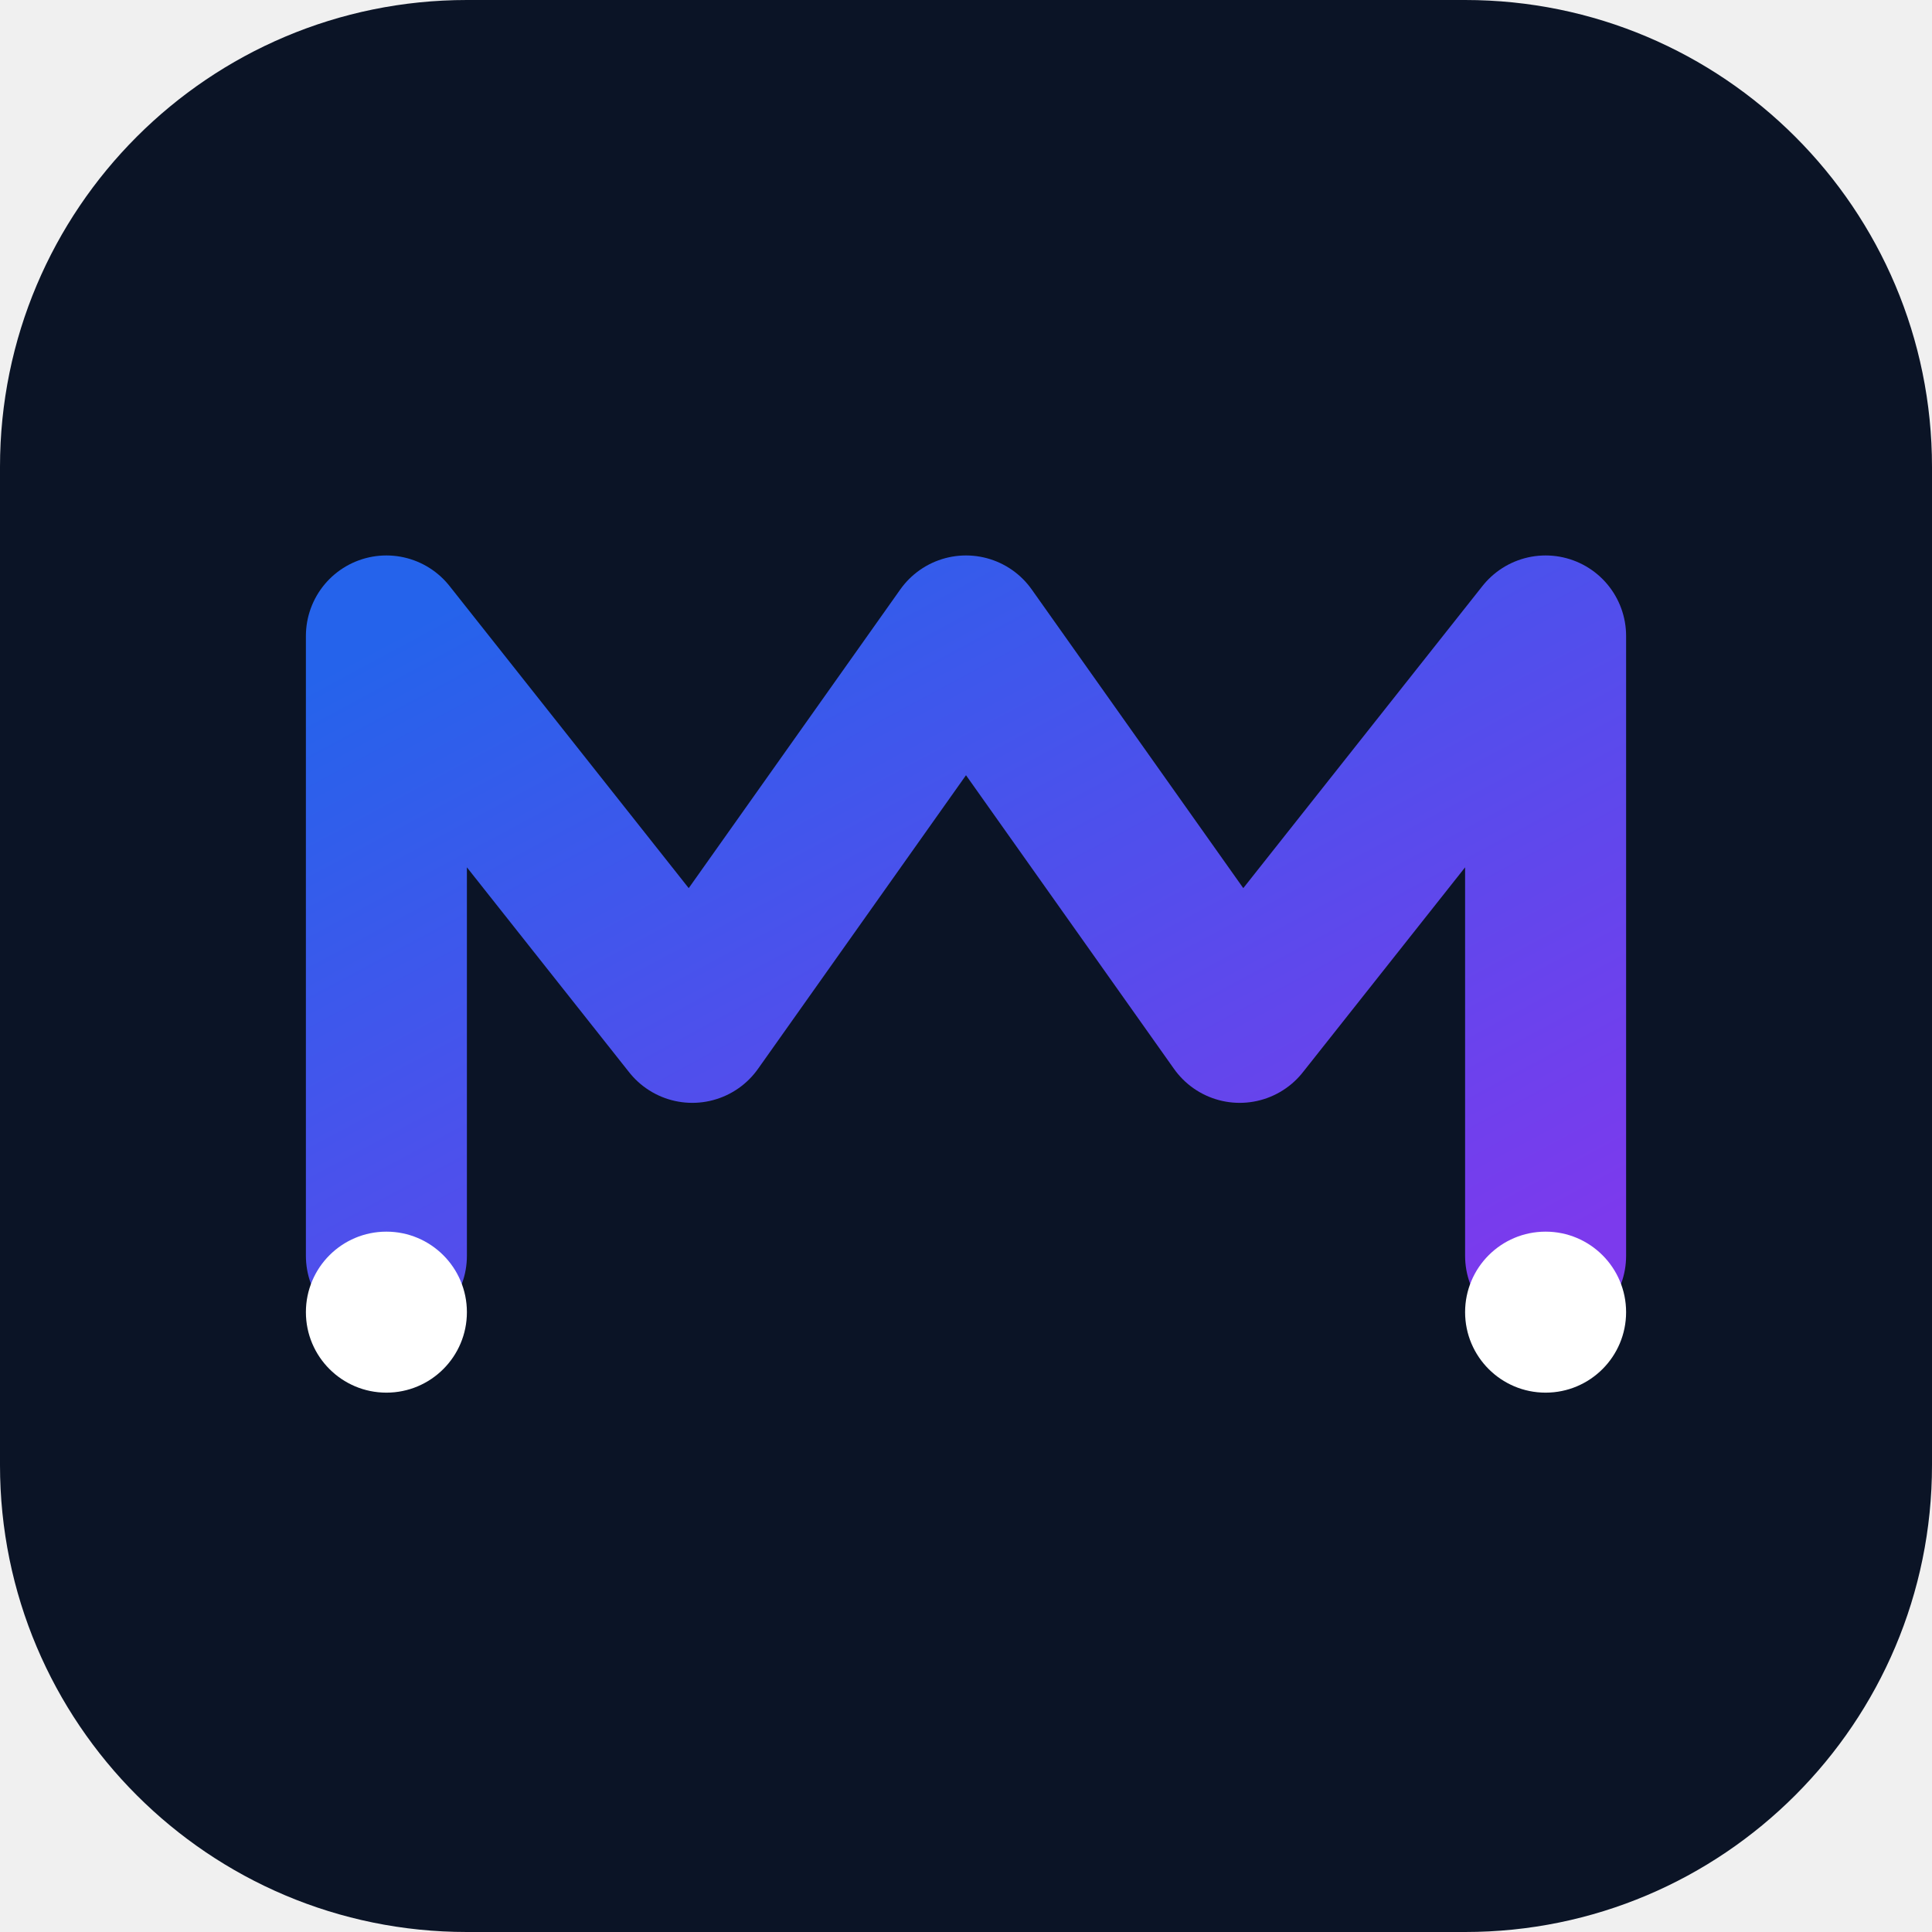
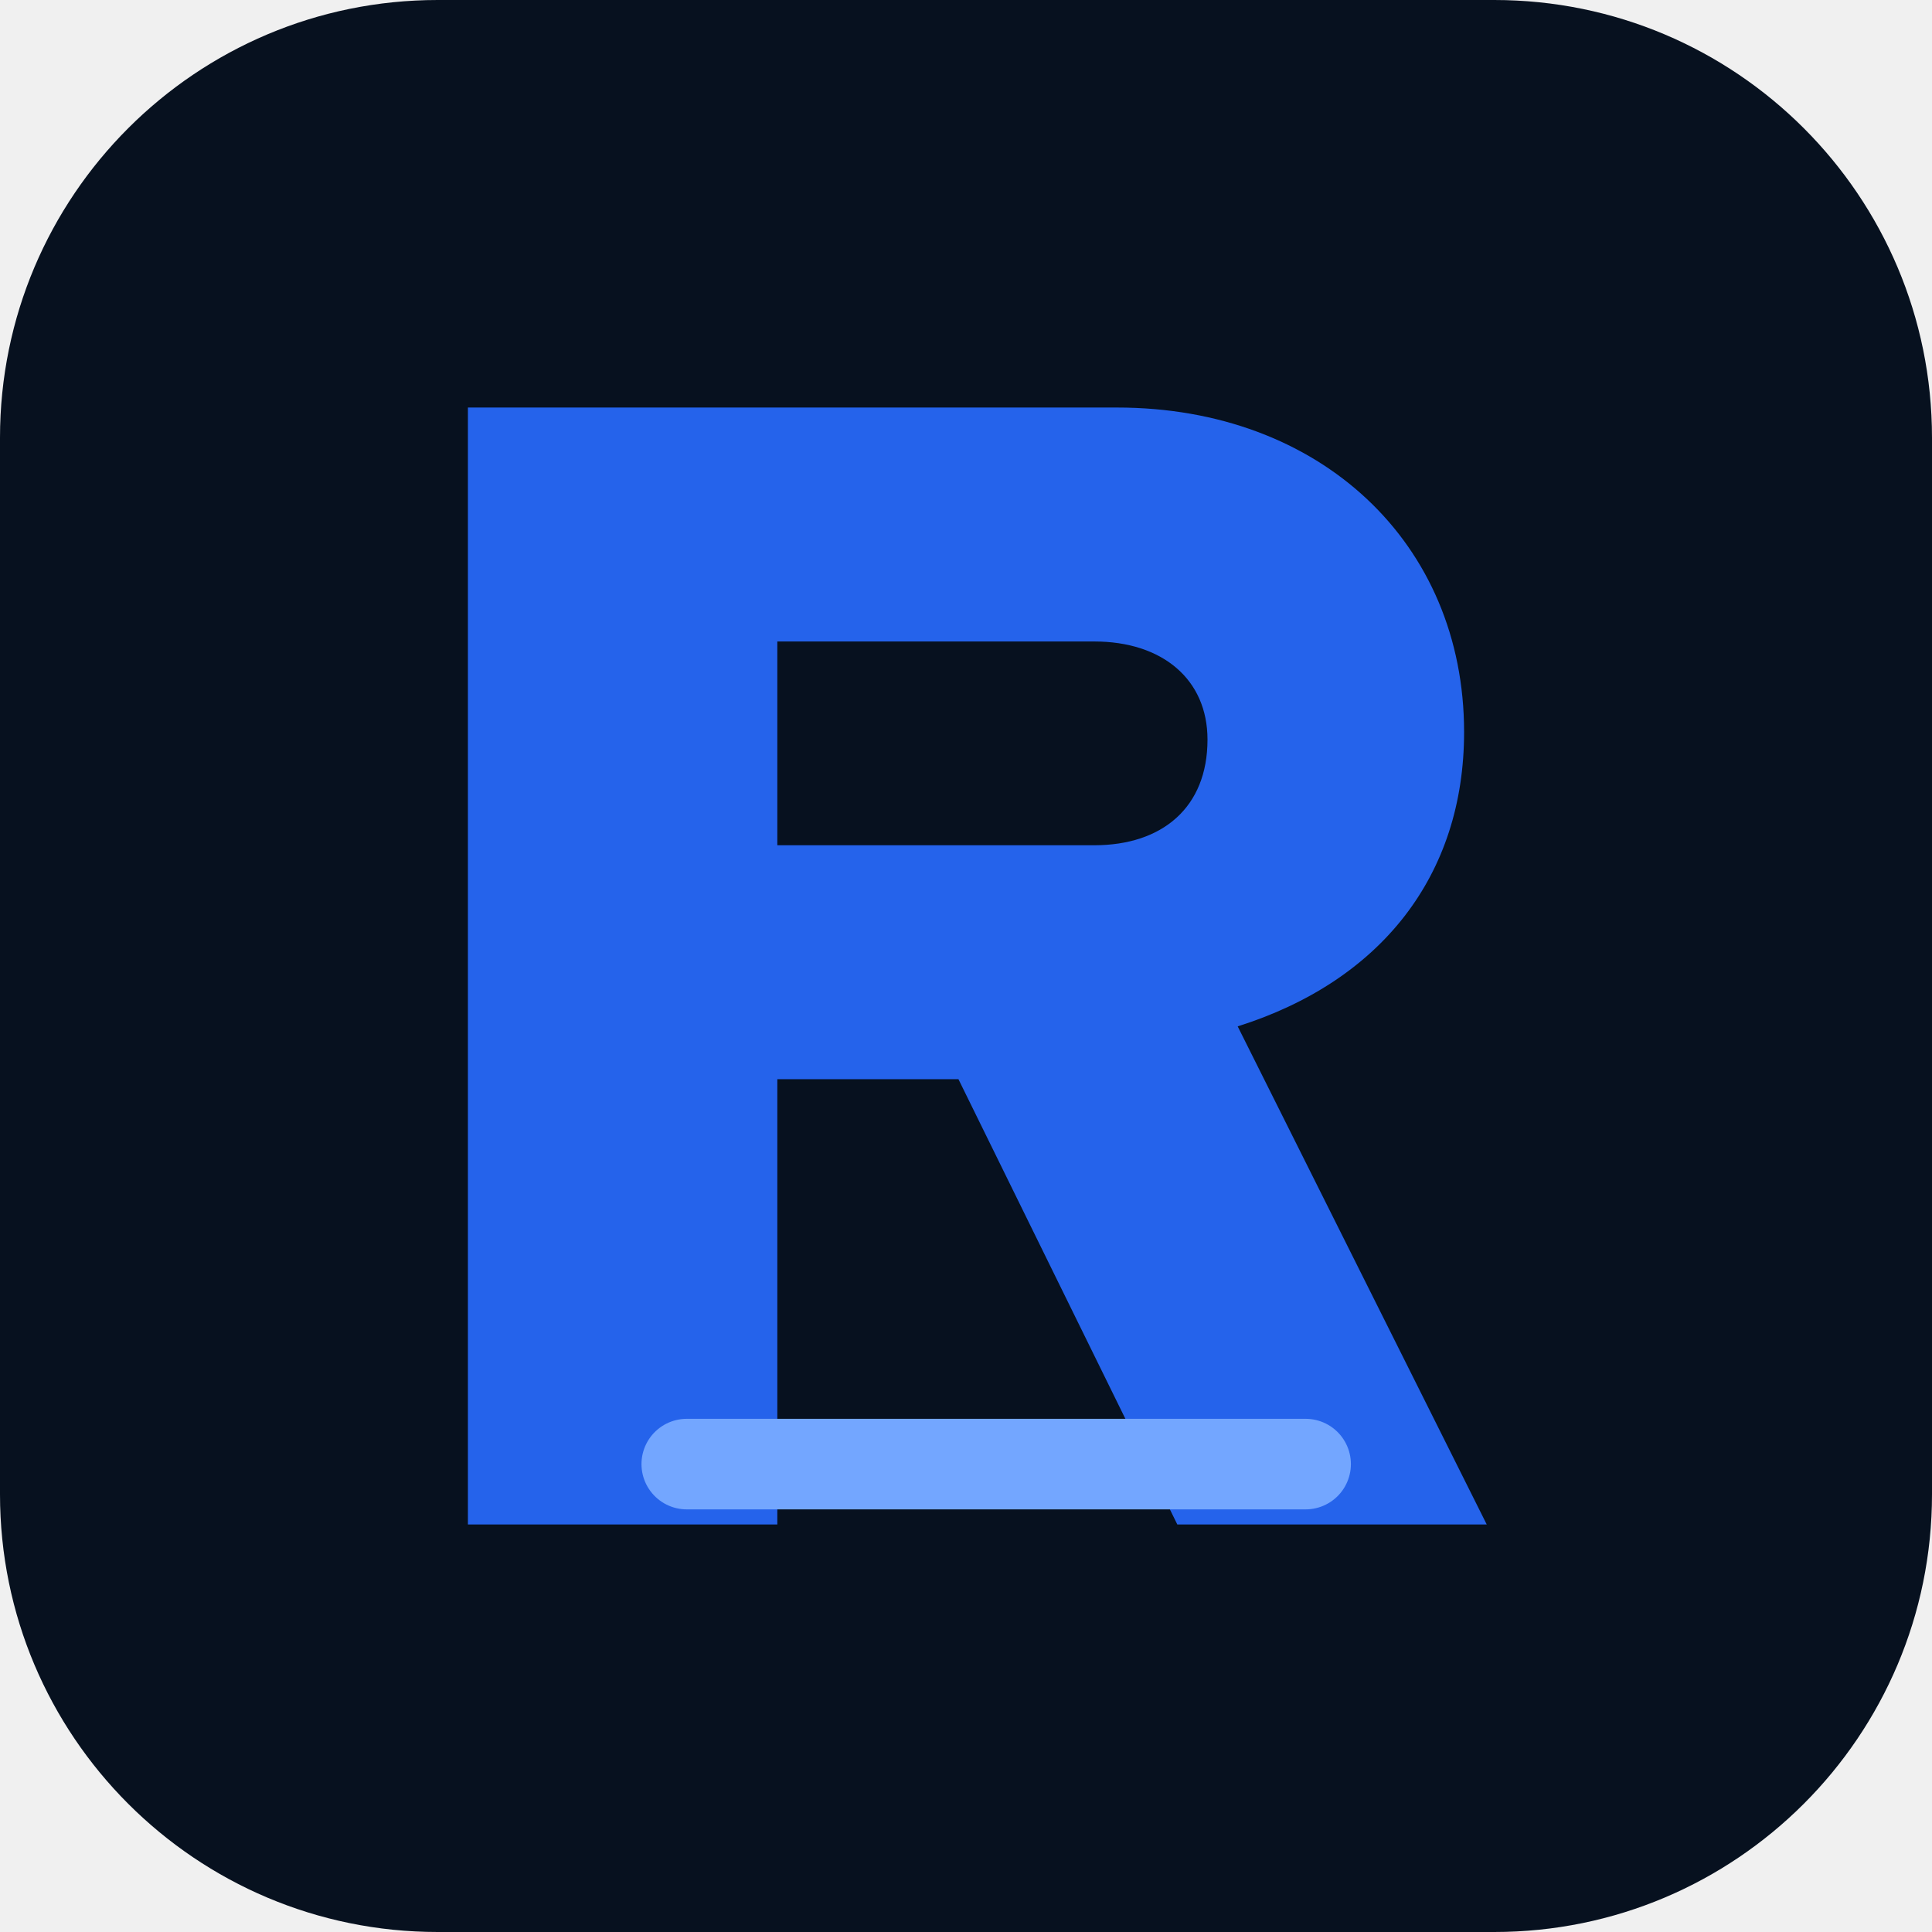
- <svg xmlns="http://www.w3.org/2000/svg" viewBox="0 0 240 240">
-   <defs>
-     <linearGradient id="g" x1="0" x2="1" y1="0" y2="1">
-       <stop stop-color="#2563eb" />
-       <stop offset="1" stop-color="#7c3aed" />
-     </linearGradient>
-   </defs>
-   <rect width="240" height="240" rx="58" fill="#0b1426" />
-   <path d="M48 156V79l38 48 34-48 34 48 38-48v77" fill="none" stroke="url(#g)" stroke-width="20" stroke-linecap="round" stroke-linejoin="round" />
-   <circle cx="48" cy="163" r="10" fill="#fff" />
-   <circle cx="192" cy="163" r="10" fill="#fff" />
+ <svg xmlns="http://www.w3.org/2000/svg" viewBox="0 0 256 256">
+   <rect width="256" height="256" rx="58" fill="#07111f" />
+   <path d="M62 54h86c27 0 46 18 46 43 0 19-11 33-30 39l33 66h-41l-29-59h-24v59H62V54Zm41 31v27h42c9 0 15-5 15-14 0-8-6-13-15-13h-42Z" fill="#2563eb" />
+   <path d="M91 194h82" stroke="#73a6ff" stroke-width="12" stroke-linecap="round" />
</svg>
